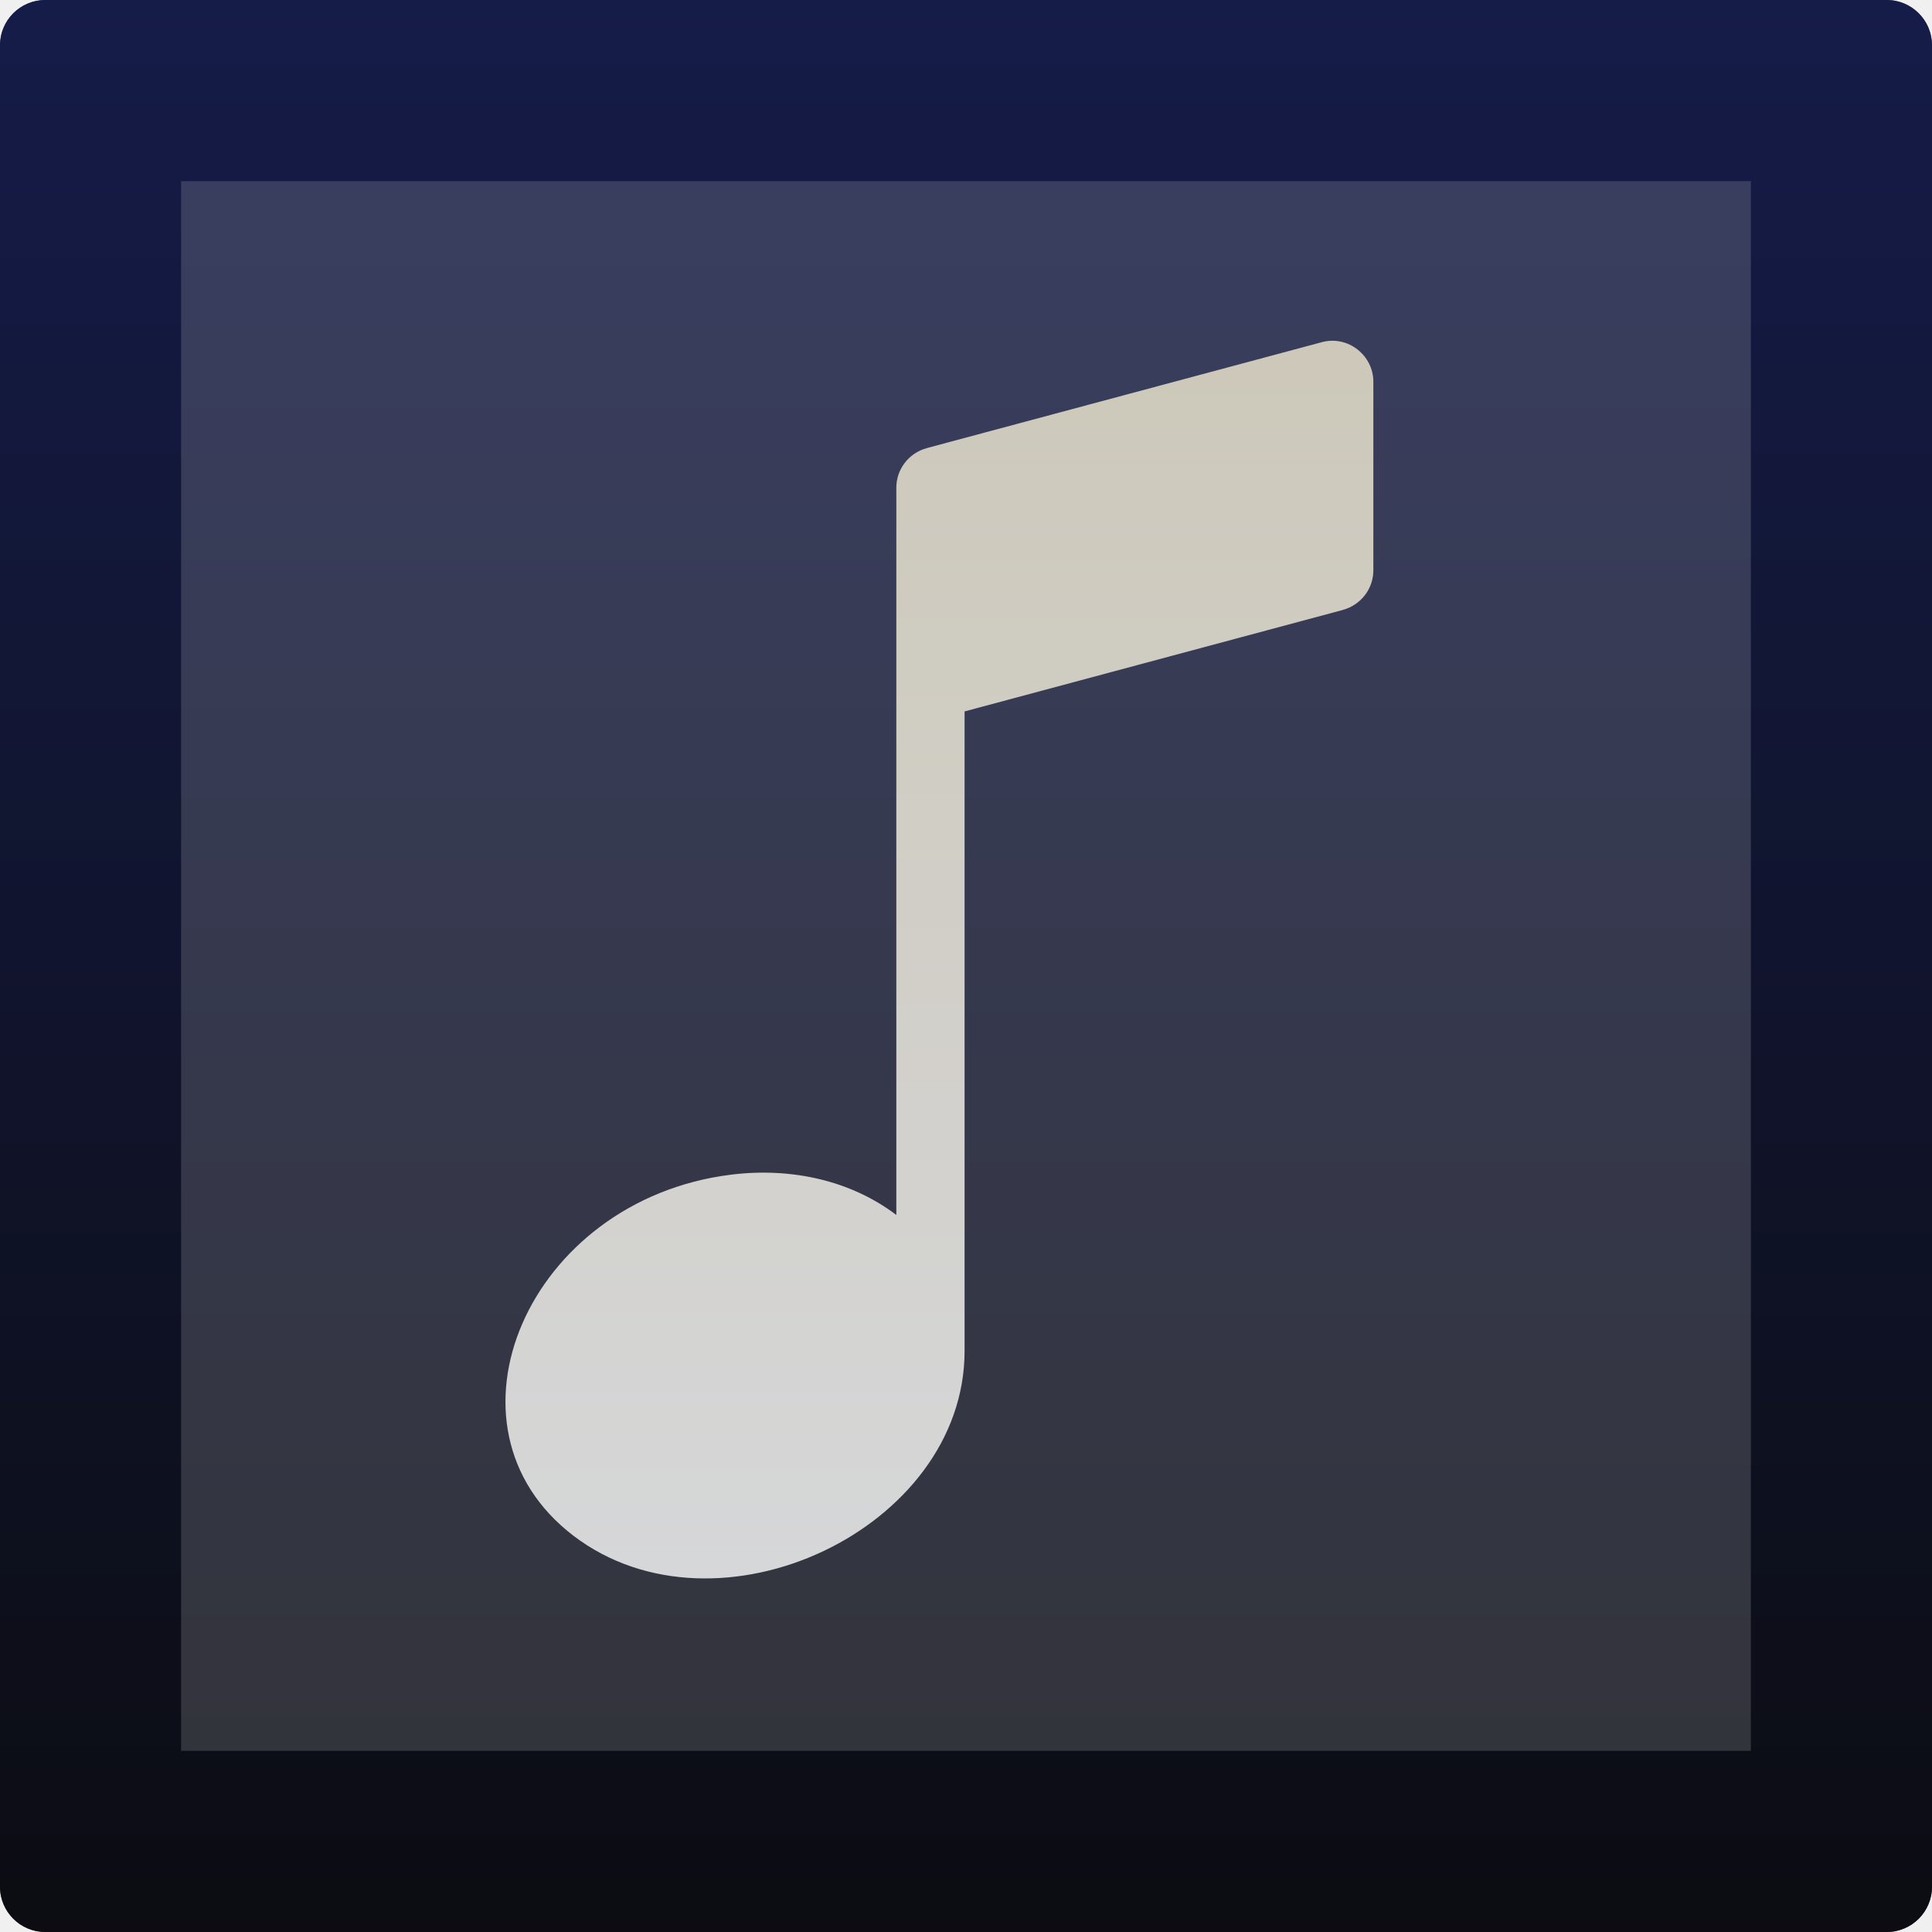
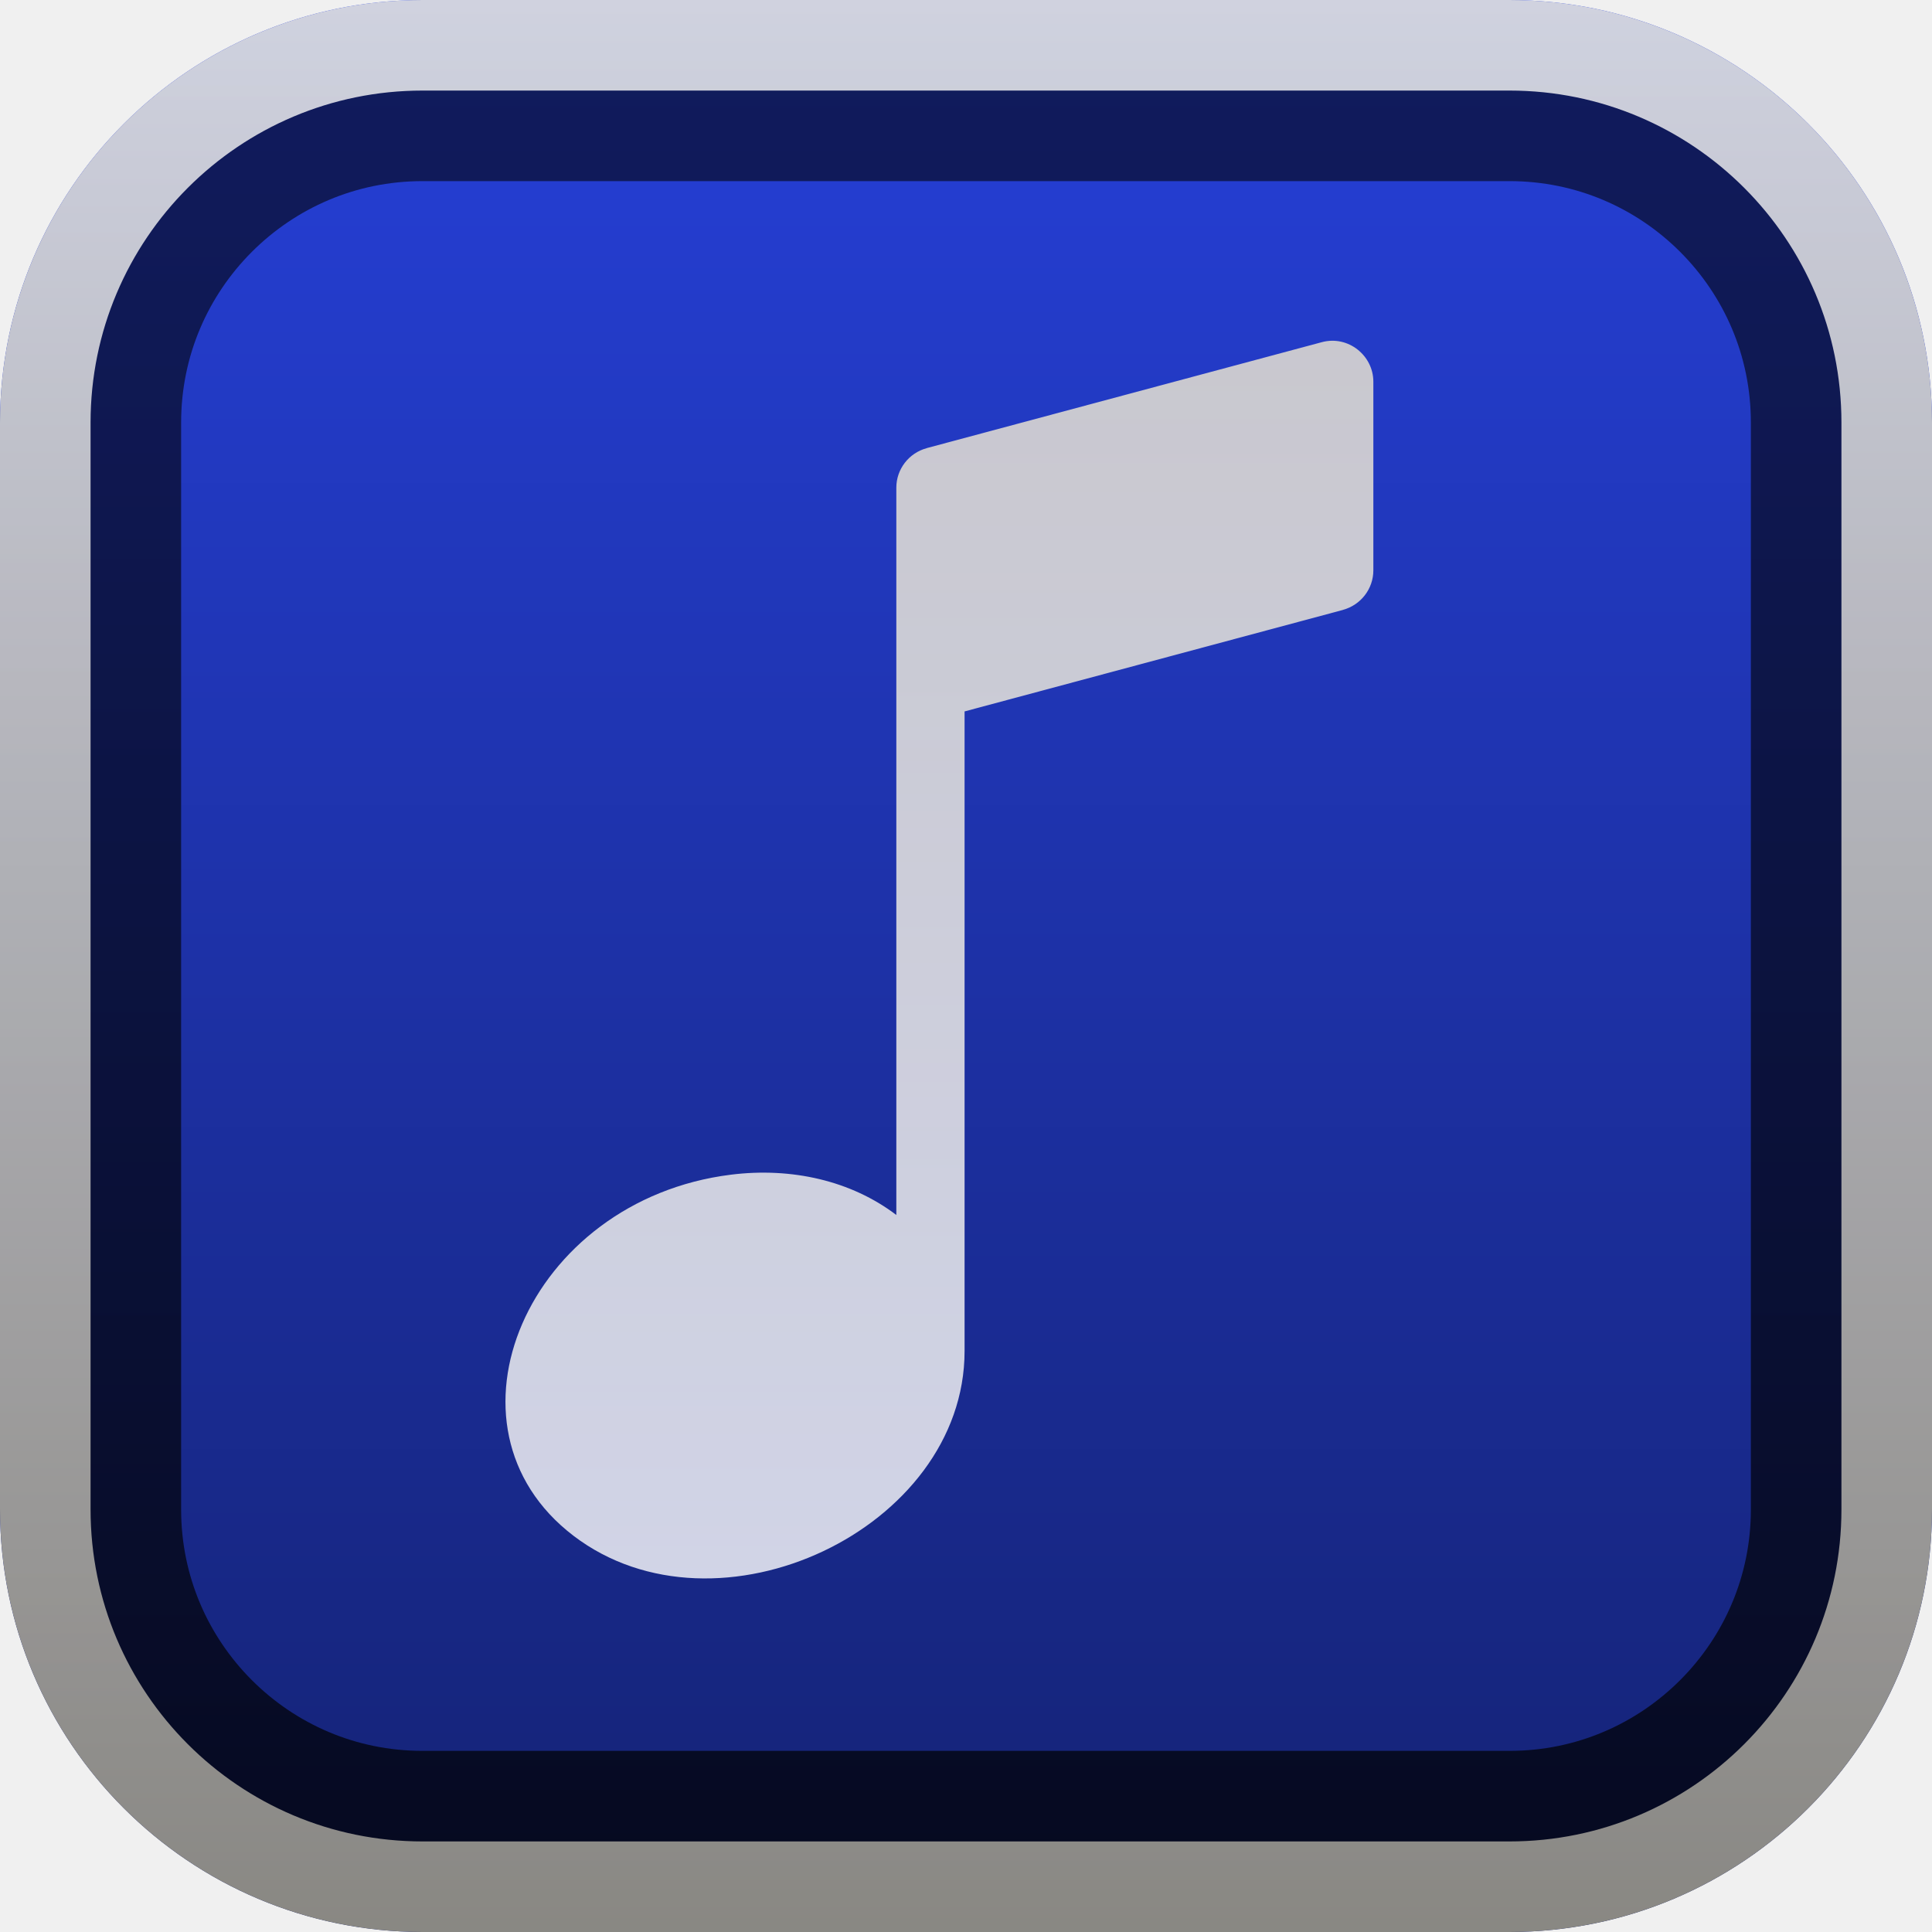
<svg xmlns="http://www.w3.org/2000/svg" width="256" height="256" viewBox="0 0 256 256" fill="none">
-   <mask id="path-1-inside-1_7_76" fill="white">
-     <rect width="256" height="256" rx="6" />
-   </mask>
-   <rect width="256" height="256" rx="6" fill="url(#paint0_linear_7_76)" />
-   <rect width="256" height="256" rx="6" stroke="url(#paint0_linear_7_76)" stroke-width="48" mask="url(#path-1-inside-1_7_76)" />
-   <path fill-rule="evenodd" clip-rule="evenodd" d="M96.843 155.653C104.914 154.644 112.801 156.456 118.768 160.991V64.619C118.768 62.168 120.424 60.025 122.793 59.385V59.378L175.155 45.338C178.643 44.403 181.976 47.112 181.976 50.572V75.575C181.976 78.027 180.313 80.169 177.951 80.809V80.817L127.811 94.267V179.021C127.811 202.603 95.063 218.041 75.993 203.5C57.011 189.026 69.915 159.012 96.843 155.653Z" fill="url(#paint1_linear_7_76)" />
+   <g clip-path="url(#clip0_2_38)">
+     <rect width="256" height="256" fill="url(#paint0_linear_2_38)" />
+     <mask id="path-3-inside-1_2_38" fill="white">
+       <rect width="256" height="256" rx="56" />
+     </mask>
+     <rect width="256" height="256" rx="56" stroke="url(#paint1_linear_2_38)" stroke-width="48" mask="url(#path-3-inside-1_2_38)" />
+     <path fill-rule="evenodd" clip-rule="evenodd" d="M96.843 155.653C104.914 154.644 112.801 156.456 118.768 160.991V64.619C118.768 62.168 120.424 60.025 122.793 59.385V59.378L175.155 45.338C178.643 44.403 181.976 47.112 181.976 50.572V75.575C181.976 78.027 180.313 80.169 177.951 80.809V80.817L127.811 94.267V179.021C127.811 202.603 95.063 218.041 75.993 203.5C57.011 189.026 69.915 159.012 96.843 155.653Z" fill="url(#paint2_linear_2_38)" />
+   </g>
+   <rect x="6" y="6" width="244" height="244" rx="50" stroke="url(#paint3_linear_2_38)" stroke-width="12" />
  <defs>
-     <linearGradient id="paint0_linear_7_76" x1="128" y1="0" x2="128" y2="256" gradientUnits="userSpaceOnUse">
+     <linearGradient id="paint0_linear_2_38" x1="128" y1="0" x2="128" y2="256" gradientUnits="userSpaceOnUse">
+       <stop stop-color="#2640D9" />
+       <stop offset="1" stop-color="#142273" />
+     </linearGradient>
+     <linearGradient id="paint1_linear_2_38" x1="128" y1="0" x2="128" y2="256" gradientUnits="userSpaceOnUse">
      <stop stop-color="#0C1341" stop-opacity="0.8" />
      <stop offset="1" stop-color="#020309" stop-opacity="0.8" />
    </linearGradient>
-     <linearGradient id="paint1_linear_7_76" x1="128.5" y1="46" x2="128.5" y2="210" gradientUnits="userSpaceOnUse">
+     <linearGradient id="paint2_linear_2_38" x1="128.5" y1="46" x2="128.5" y2="210" gradientUnits="userSpaceOnUse">
      <stop stop-color="#F2EBD1" stop-opacity="0.8" />
      <stop offset="1" stop-color="white" stop-opacity="0.8" />
    </linearGradient>
+     <linearGradient id="paint3_linear_2_38" x1="128" y1="0" x2="128" y2="256" gradientUnits="userSpaceOnUse">
+       <stop stop-color="white" stop-opacity="0.8" />
+       <stop offset="1" stop-color="#AAA79C" stop-opacity="0.8" />
+     </linearGradient>
+     <clipPath id="clip0_2_38">
+       <rect width="256" height="256" rx="56" fill="white" />
+     </clipPath>
  </defs>
</svg>
